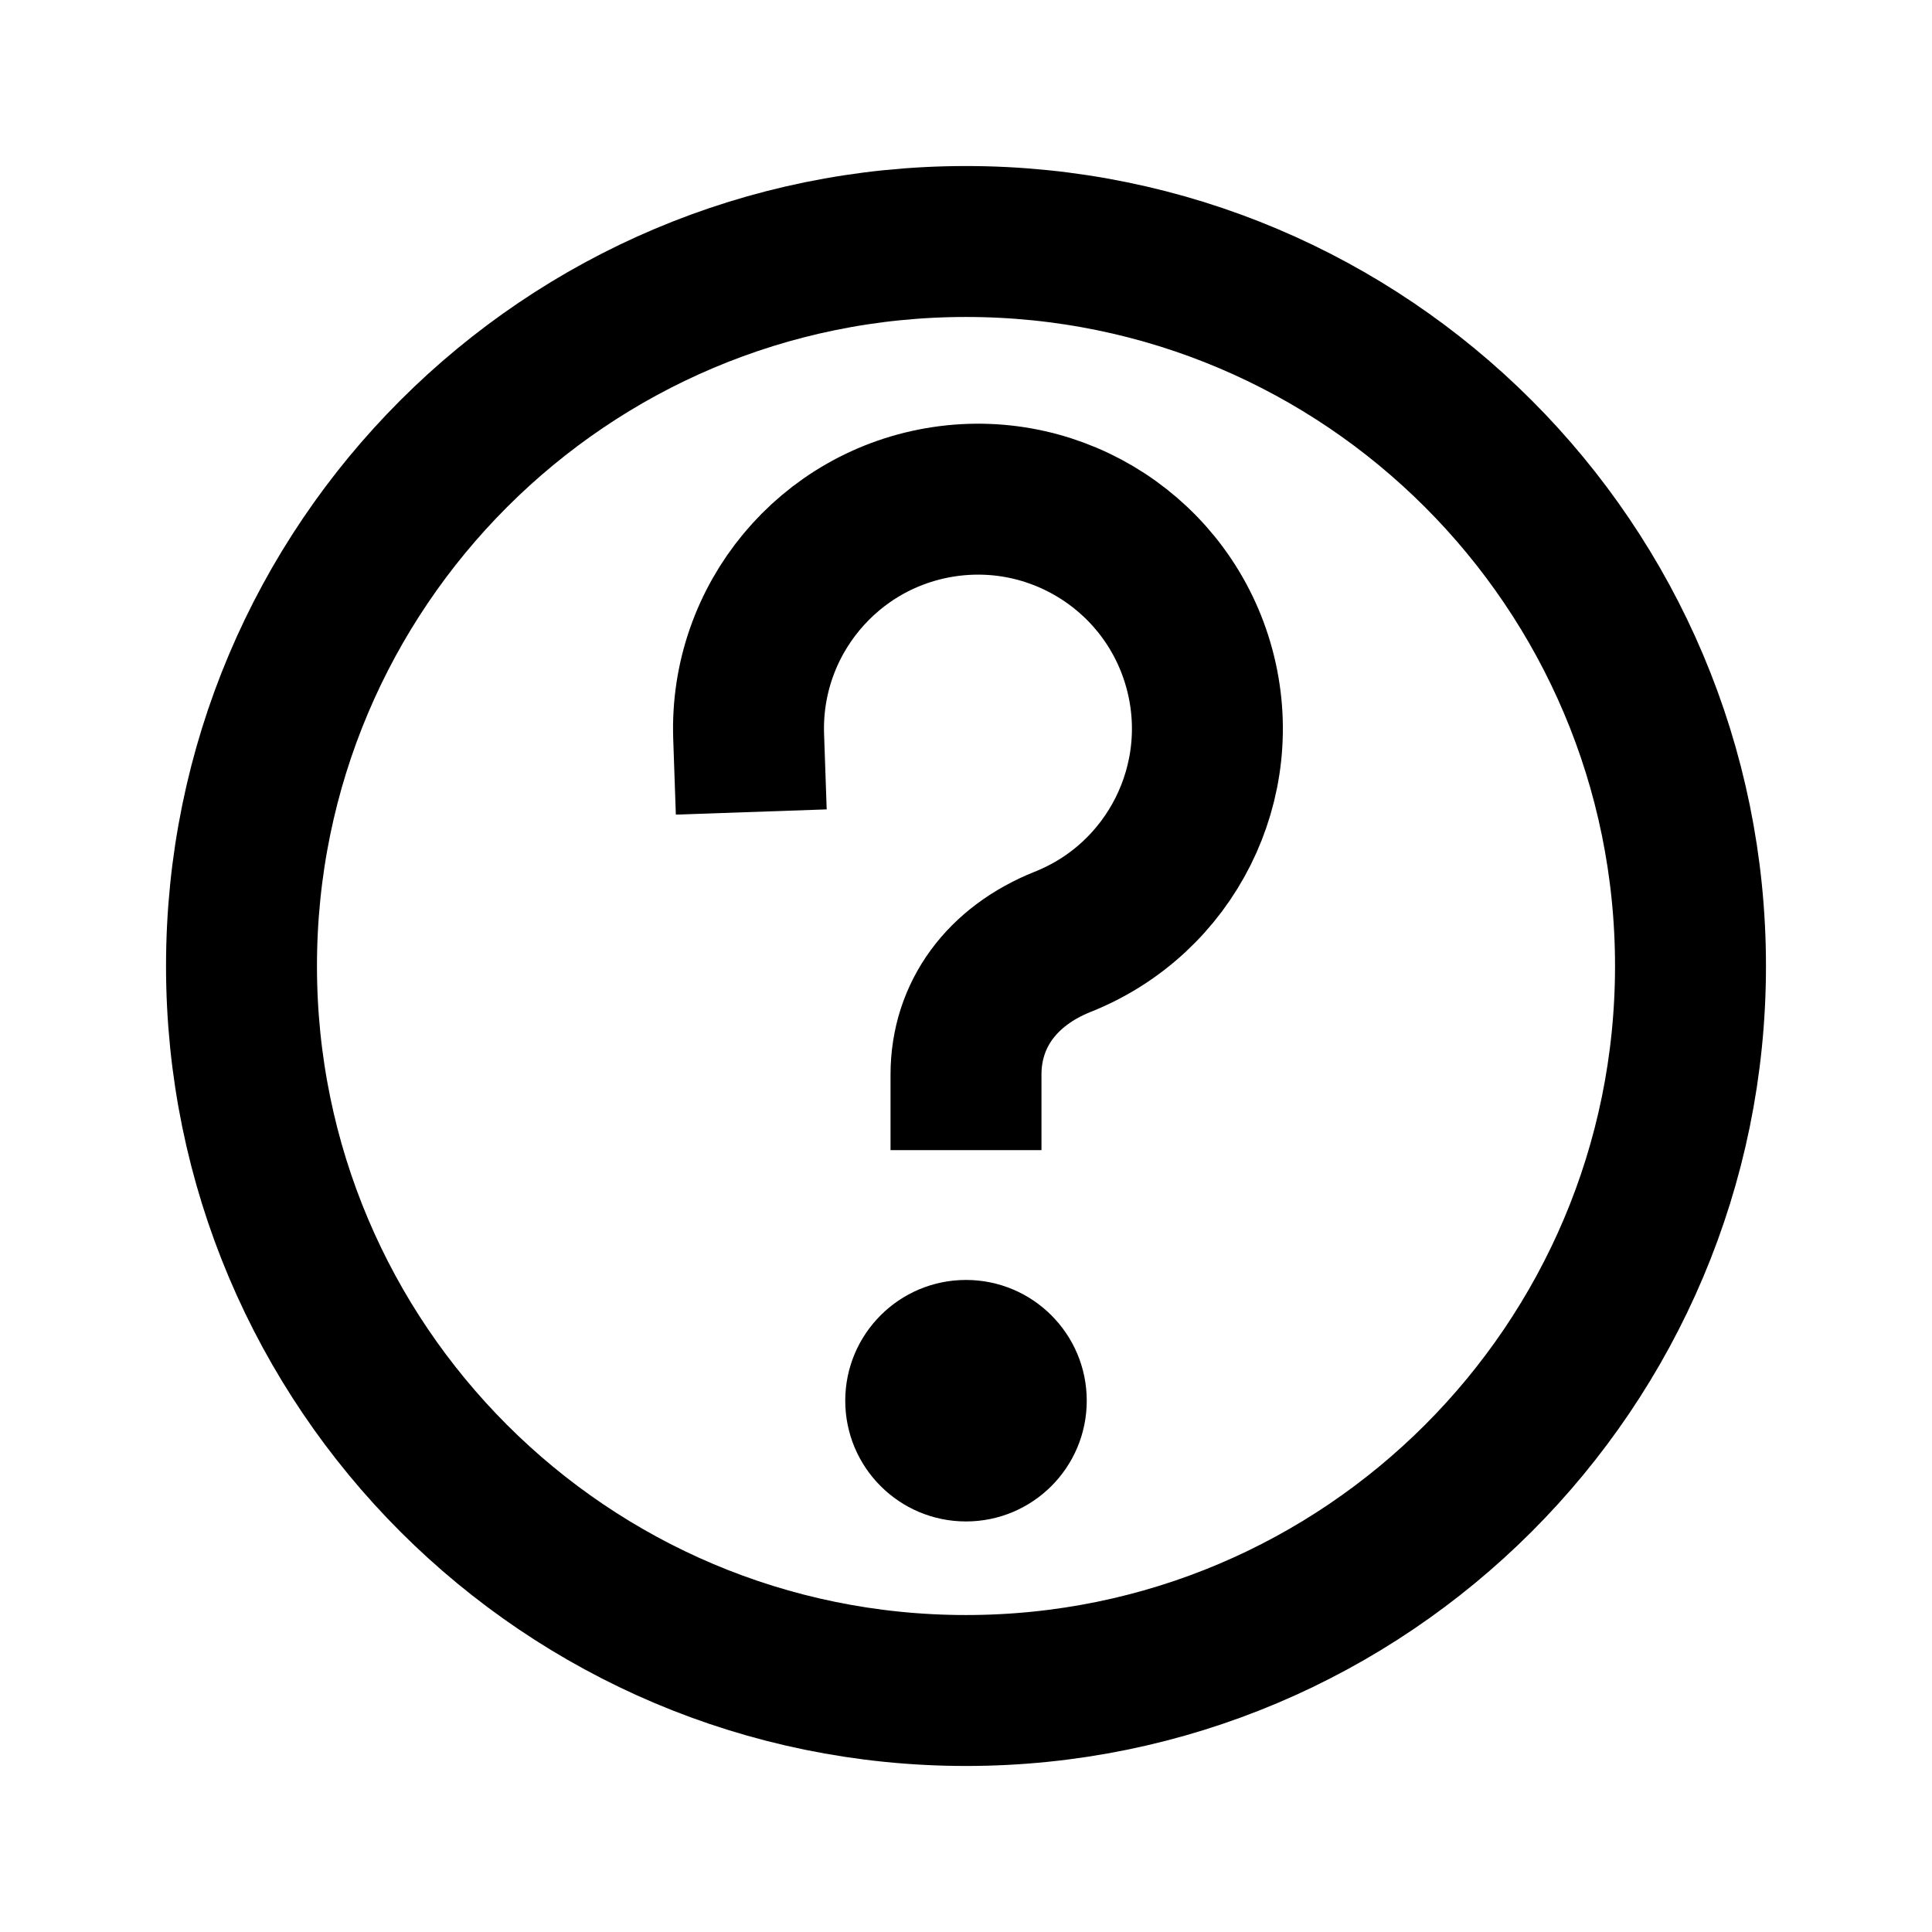
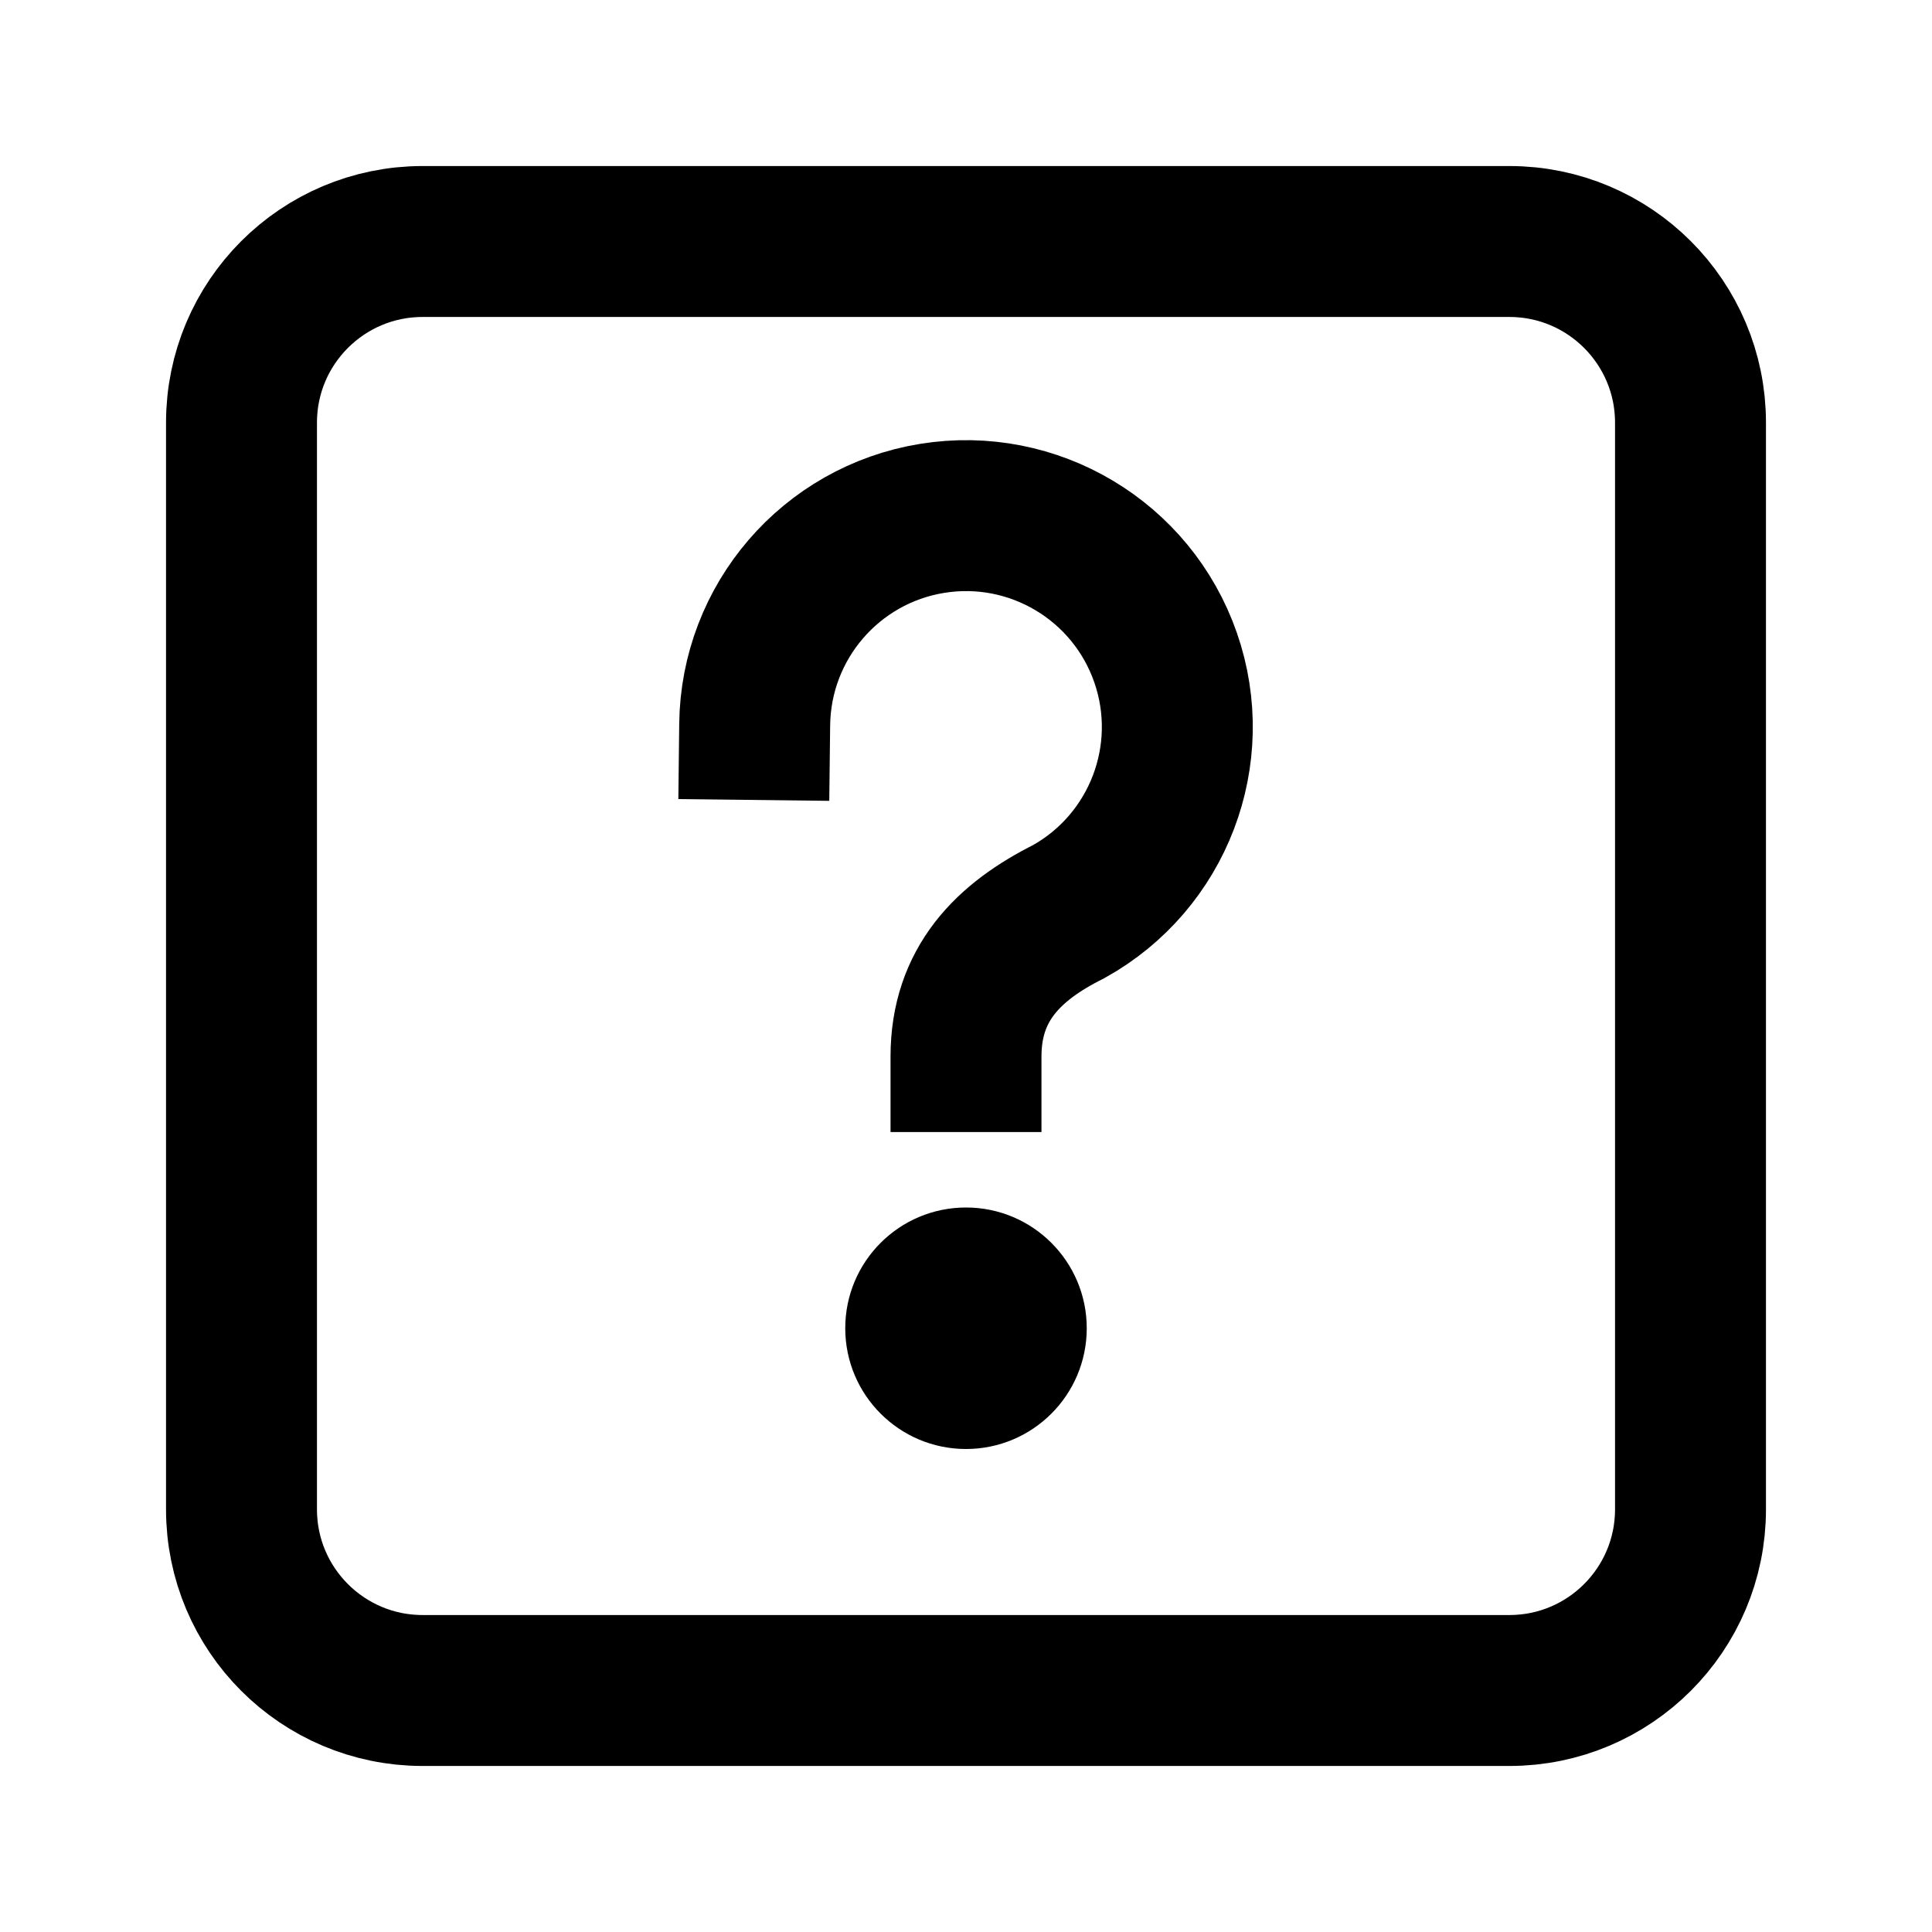
<svg xmlns="http://www.w3.org/2000/svg" viewBox="0 0 16 16" fill="none" stroke="currentColor" stroke-width="1.25" stroke-linecap="square" stroke-linejoin="miter">
-   <circle cx="8" cy="8" r="6" />
-   <path d="M6.2 6.1a1.9 1.9 0 1 1 2.6 1.7c-.5.2-.8.6-.8 1.1" />
-   <circle cx="8" cy="11.6" r="1" fill="currentColor" stroke="none" />
+   <rect x="2" y="2" width="12" height="12" rx="1.5" />
+   <path d="M6.25 6a1.75 1.75 0 1 1 2.6 1.55c-.5.25-.85.6-.85 1.2" />
+   <circle cx="8" cy="11" r="1" fill="currentColor" stroke="none" />
</svg>
